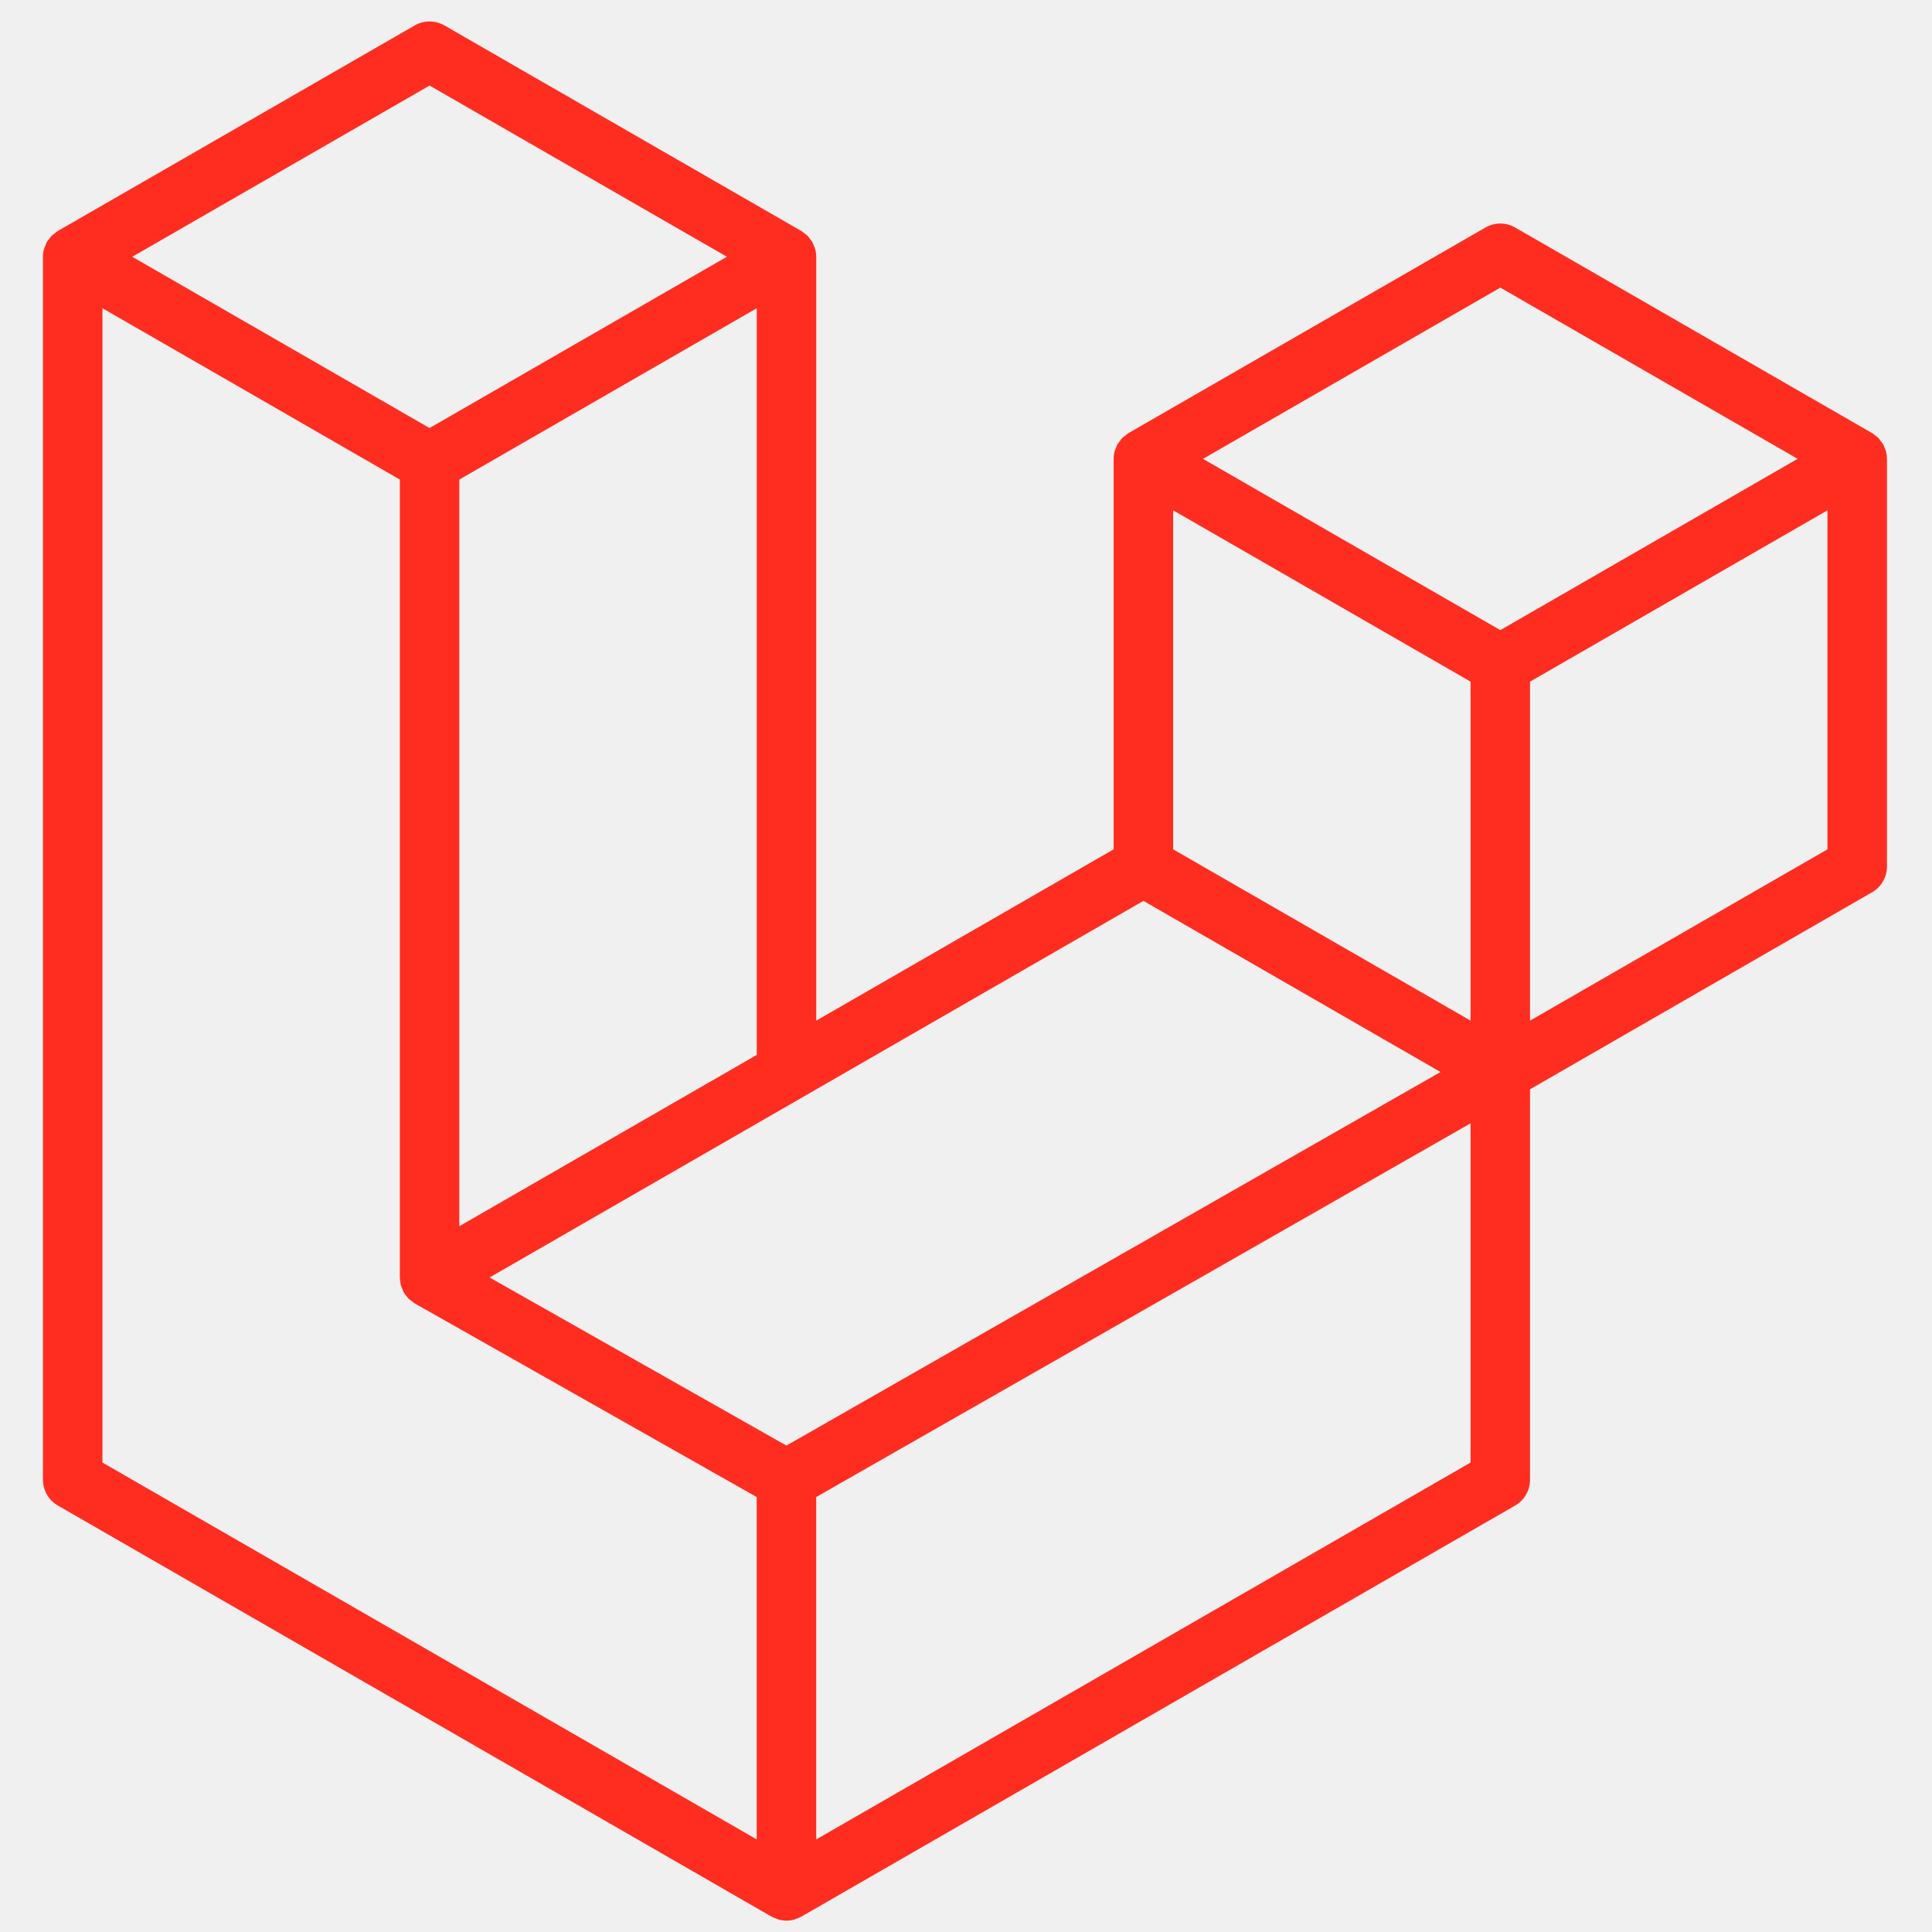
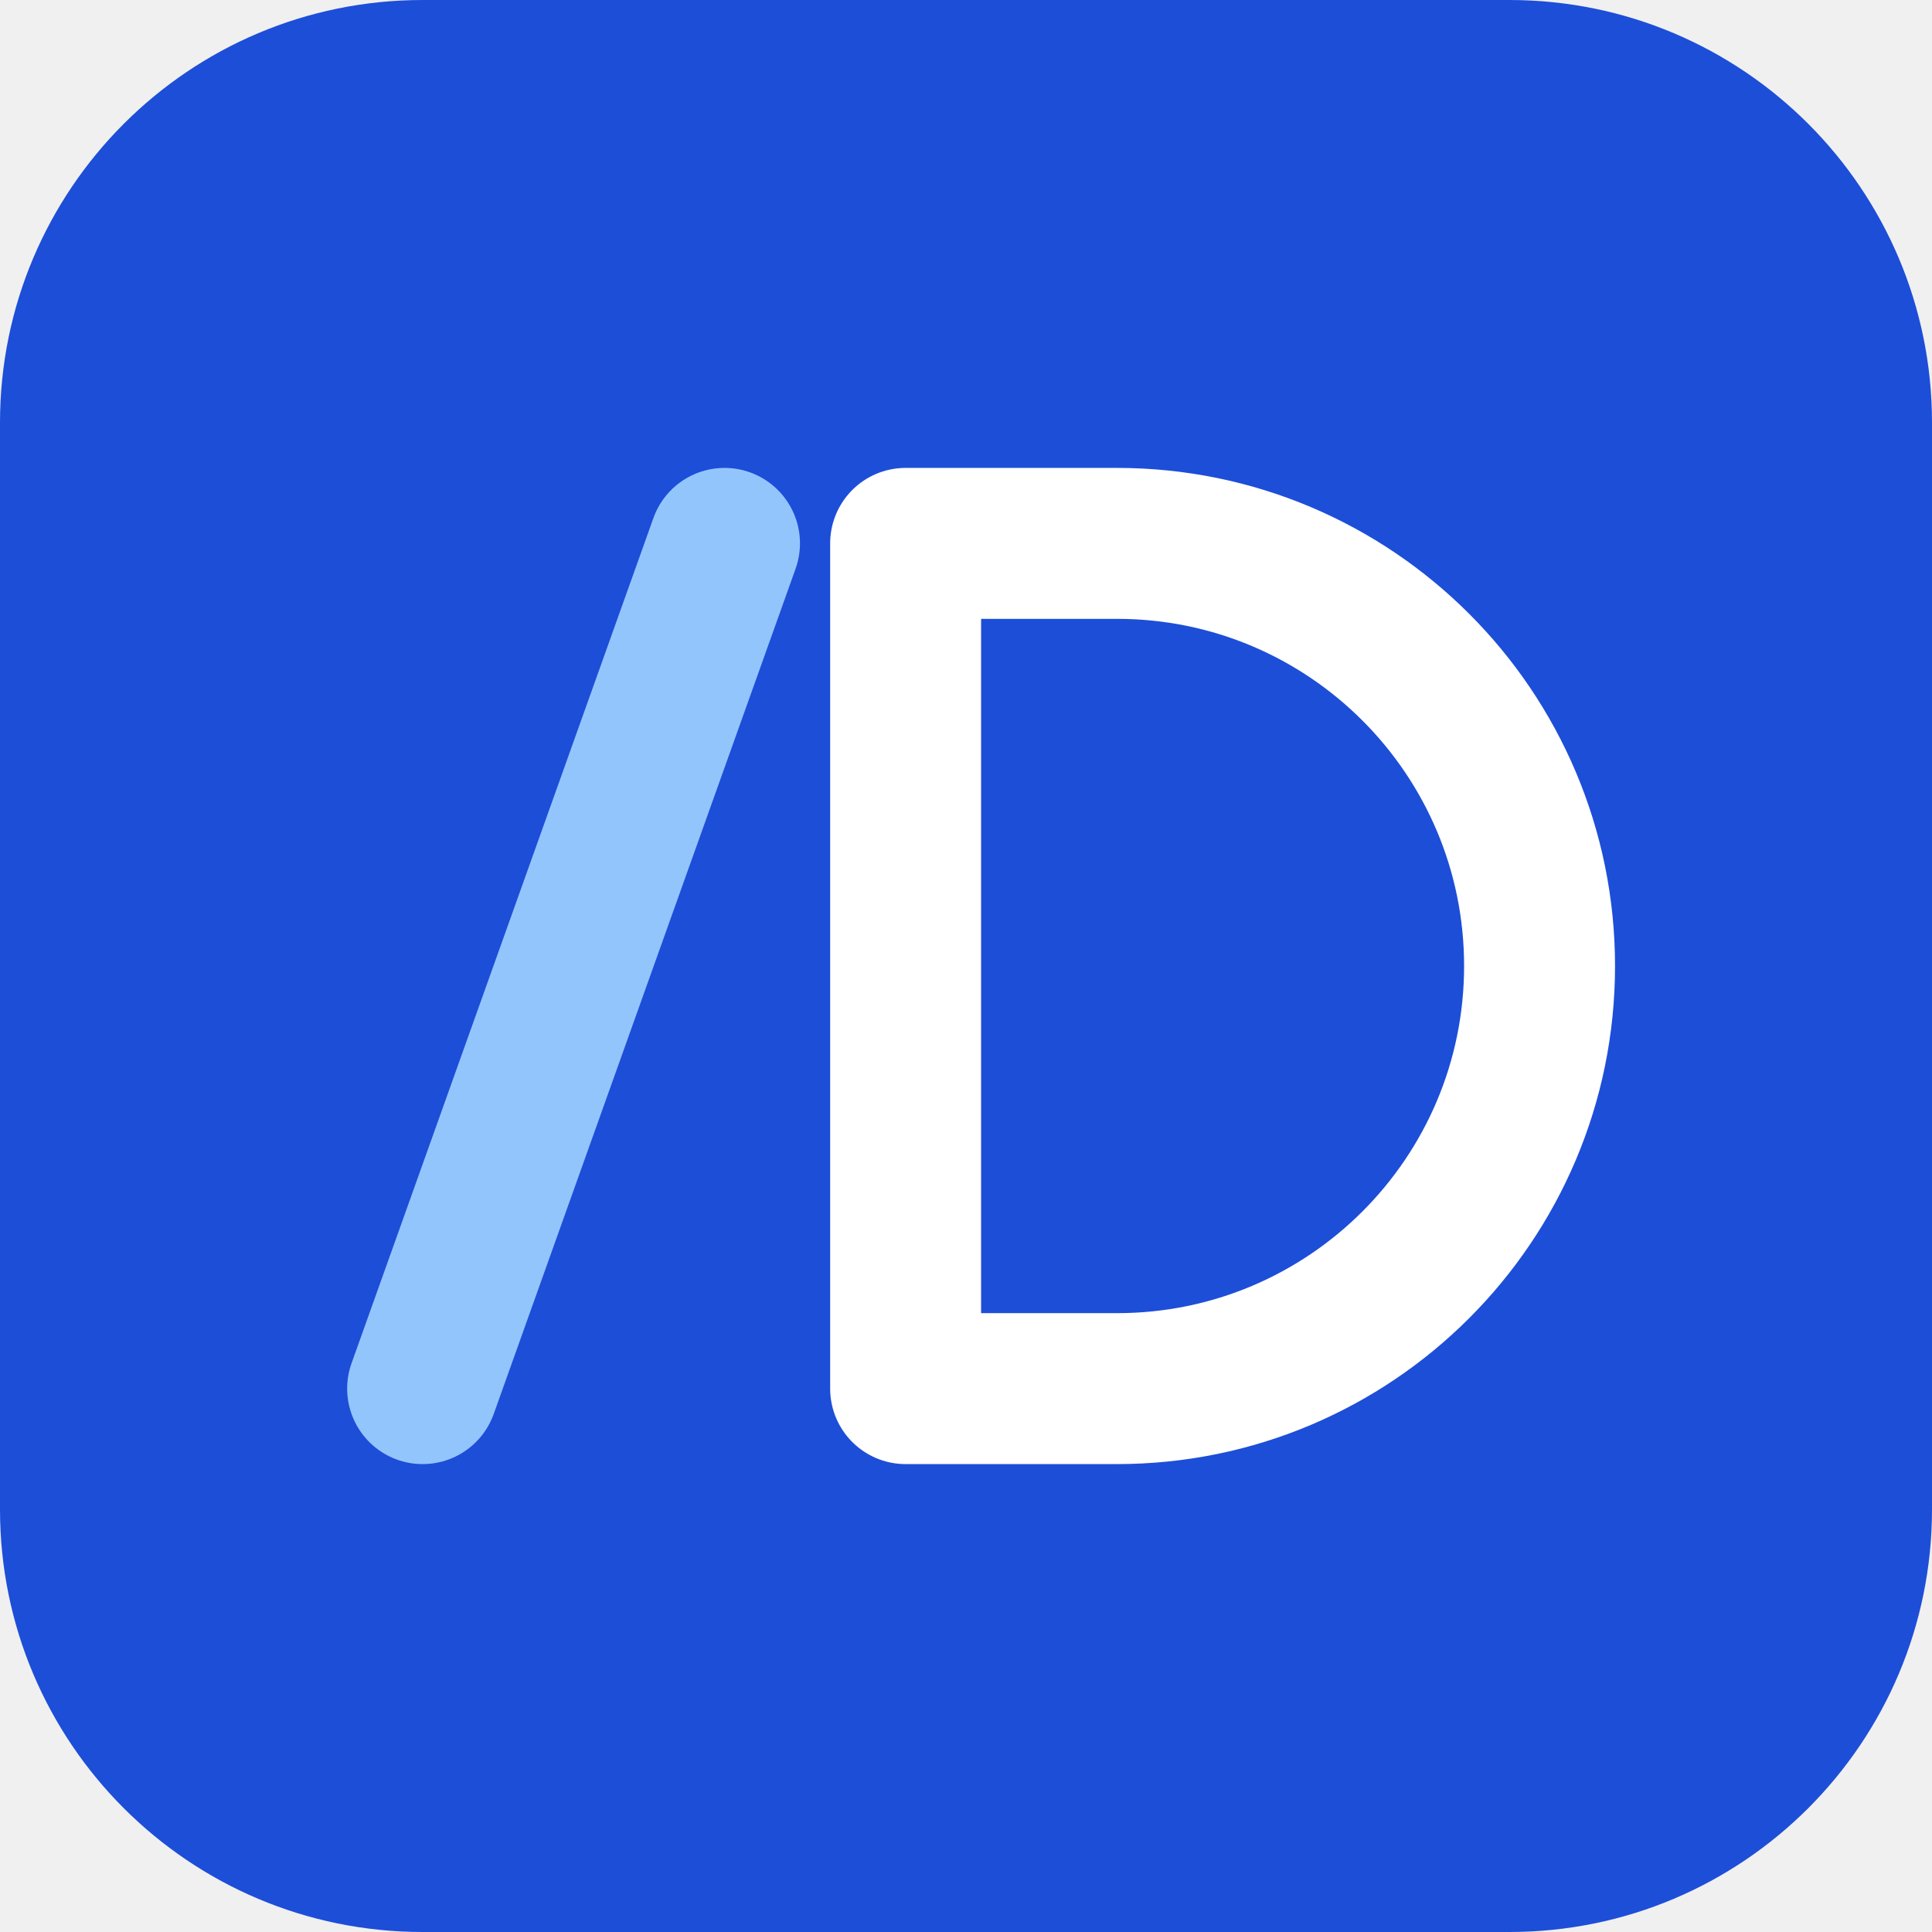
- <svg xmlns="http://www.w3.org/2000/svg" width="166" height="166" viewBox="0 0 166 166" fill="none">
-   <path fill-rule="evenodd" clip-rule="evenodd" d="M162.041 38.759C162.099 38.977 162.129 39.201 162.13 39.426V74.452C162.13 74.902 162.011 75.344 161.786 75.733C161.561 76.122 161.237 76.444 160.847 76.668L131.462 93.594V127.141C131.462 128.054 130.977 128.897 130.186 129.357L68.847 164.683C68.707 164.763 68.554 164.814 68.401 164.868C68.343 164.887 68.289 164.922 68.228 164.938C67.8 165.051 67.349 165.051 66.92 164.938C66.85 164.919 66.786 164.881 66.719 164.855C66.579 164.804 66.432 164.76 66.298 164.683L4.972 129.357C4.583 129.133 4.259 128.81 4.034 128.421C3.808 128.032 3.69 127.591 3.689 127.141L3.689 22.063C3.689 21.834 3.721 21.61 3.779 21.393C3.798 21.32 3.843 21.253 3.868 21.179C3.916 21.045 3.961 20.908 4.031 20.783C4.079 20.7 4.149 20.633 4.206 20.557C4.28 20.454 4.347 20.349 4.433 20.26C4.506 20.186 4.602 20.132 4.685 20.068C4.778 19.992 4.861 19.909 4.966 19.848L35.633 2.185C36.022 1.961 36.462 1.844 36.91 1.844C37.358 1.844 37.798 1.961 38.186 2.185L68.851 19.848H68.857C68.959 19.912 69.045 19.992 69.138 20.065C69.221 20.129 69.313 20.186 69.387 20.257C69.476 20.349 69.54 20.454 69.616 20.557C69.671 20.633 69.744 20.7 69.789 20.783C69.862 20.911 69.904 21.045 69.955 21.179C69.98 21.253 70.025 21.32 70.044 21.396C70.103 21.614 70.133 21.838 70.133 22.063V87.694L95.686 72.974V39.423C95.686 39.2 95.718 38.973 95.775 38.759C95.798 38.683 95.839 38.615 95.865 38.542C95.916 38.408 95.96 38.271 96.031 38.146C96.079 38.063 96.149 37.996 96.203 37.92C96.279 37.818 96.343 37.712 96.433 37.623C96.506 37.549 96.599 37.495 96.681 37.431C96.777 37.355 96.86 37.272 96.962 37.211L127.633 19.548C128.021 19.324 128.461 19.206 128.91 19.206C129.358 19.206 129.798 19.324 130.186 19.548L160.85 37.211C160.959 37.275 161.042 37.355 161.137 37.428C161.217 37.492 161.31 37.549 161.383 37.62C161.473 37.712 161.536 37.818 161.613 37.92C161.67 37.996 161.741 38.063 161.785 38.146C161.859 38.271 161.9 38.408 161.951 38.542C161.98 38.615 162.021 38.683 162.041 38.759ZM157.018 72.974V43.848L146.287 50.028L131.462 58.568V87.694L157.021 72.974H157.018ZM126.354 125.663V96.518L111.771 104.85L70.13 128.626V158.046L126.354 125.663ZM8.801 26.485V125.663L65.018 158.043V128.629L35.649 112L35.64 111.994L35.627 111.988C35.528 111.93 35.445 111.847 35.353 111.777C35.273 111.713 35.18 111.662 35.11 111.592L35.104 111.582C35.021 111.502 34.963 111.403 34.893 111.314C34.829 111.228 34.753 111.154 34.702 111.065L34.699 111.055C34.641 110.96 34.606 110.845 34.565 110.736C34.523 110.64 34.469 110.551 34.443 110.449C34.411 110.328 34.405 110.197 34.392 110.072C34.379 109.976 34.354 109.881 34.354 109.785V109.778V41.205L19.532 32.662L8.801 26.485ZM36.913 7.35L11.364 22.063L36.907 36.777L62.453 22.06L36.907 7.35H36.913ZM50.2 99.174L65.022 90.637V26.485L54.291 32.665L39.466 41.205V105.357L50.2 99.174ZM128.91 24.713L103.363 39.426L128.91 54.14L154.453 39.423L128.91 24.713ZM126.354 58.568L111.529 50.028L100.798 43.848V72.974L115.619 81.511L126.354 87.694V58.568ZM67.571 124.205L105.042 102.803L123.772 92.109L98.245 77.405L68.854 94.334L42.066 109.762L67.571 124.205Z" fill="#FF2D20" />
+ <svg xmlns="http://www.w3.org/2000/svg" width="64" height="64" viewBox="0 0 64 64" fill="none">
+   <rect width="64" height="64" rx="14" fill="#1D4ED8" />
+   <path d="M14 46L24 18" stroke="#93C5FD" stroke-width="5" stroke-linecap="round" />
+   <path d="M30 18H37C44.732 18 51 24.268 51 32C51 39.732 44.732 46 37 46H30V18Z" stroke="white" stroke-width="5" stroke-linejoin="round" />
</svg>
